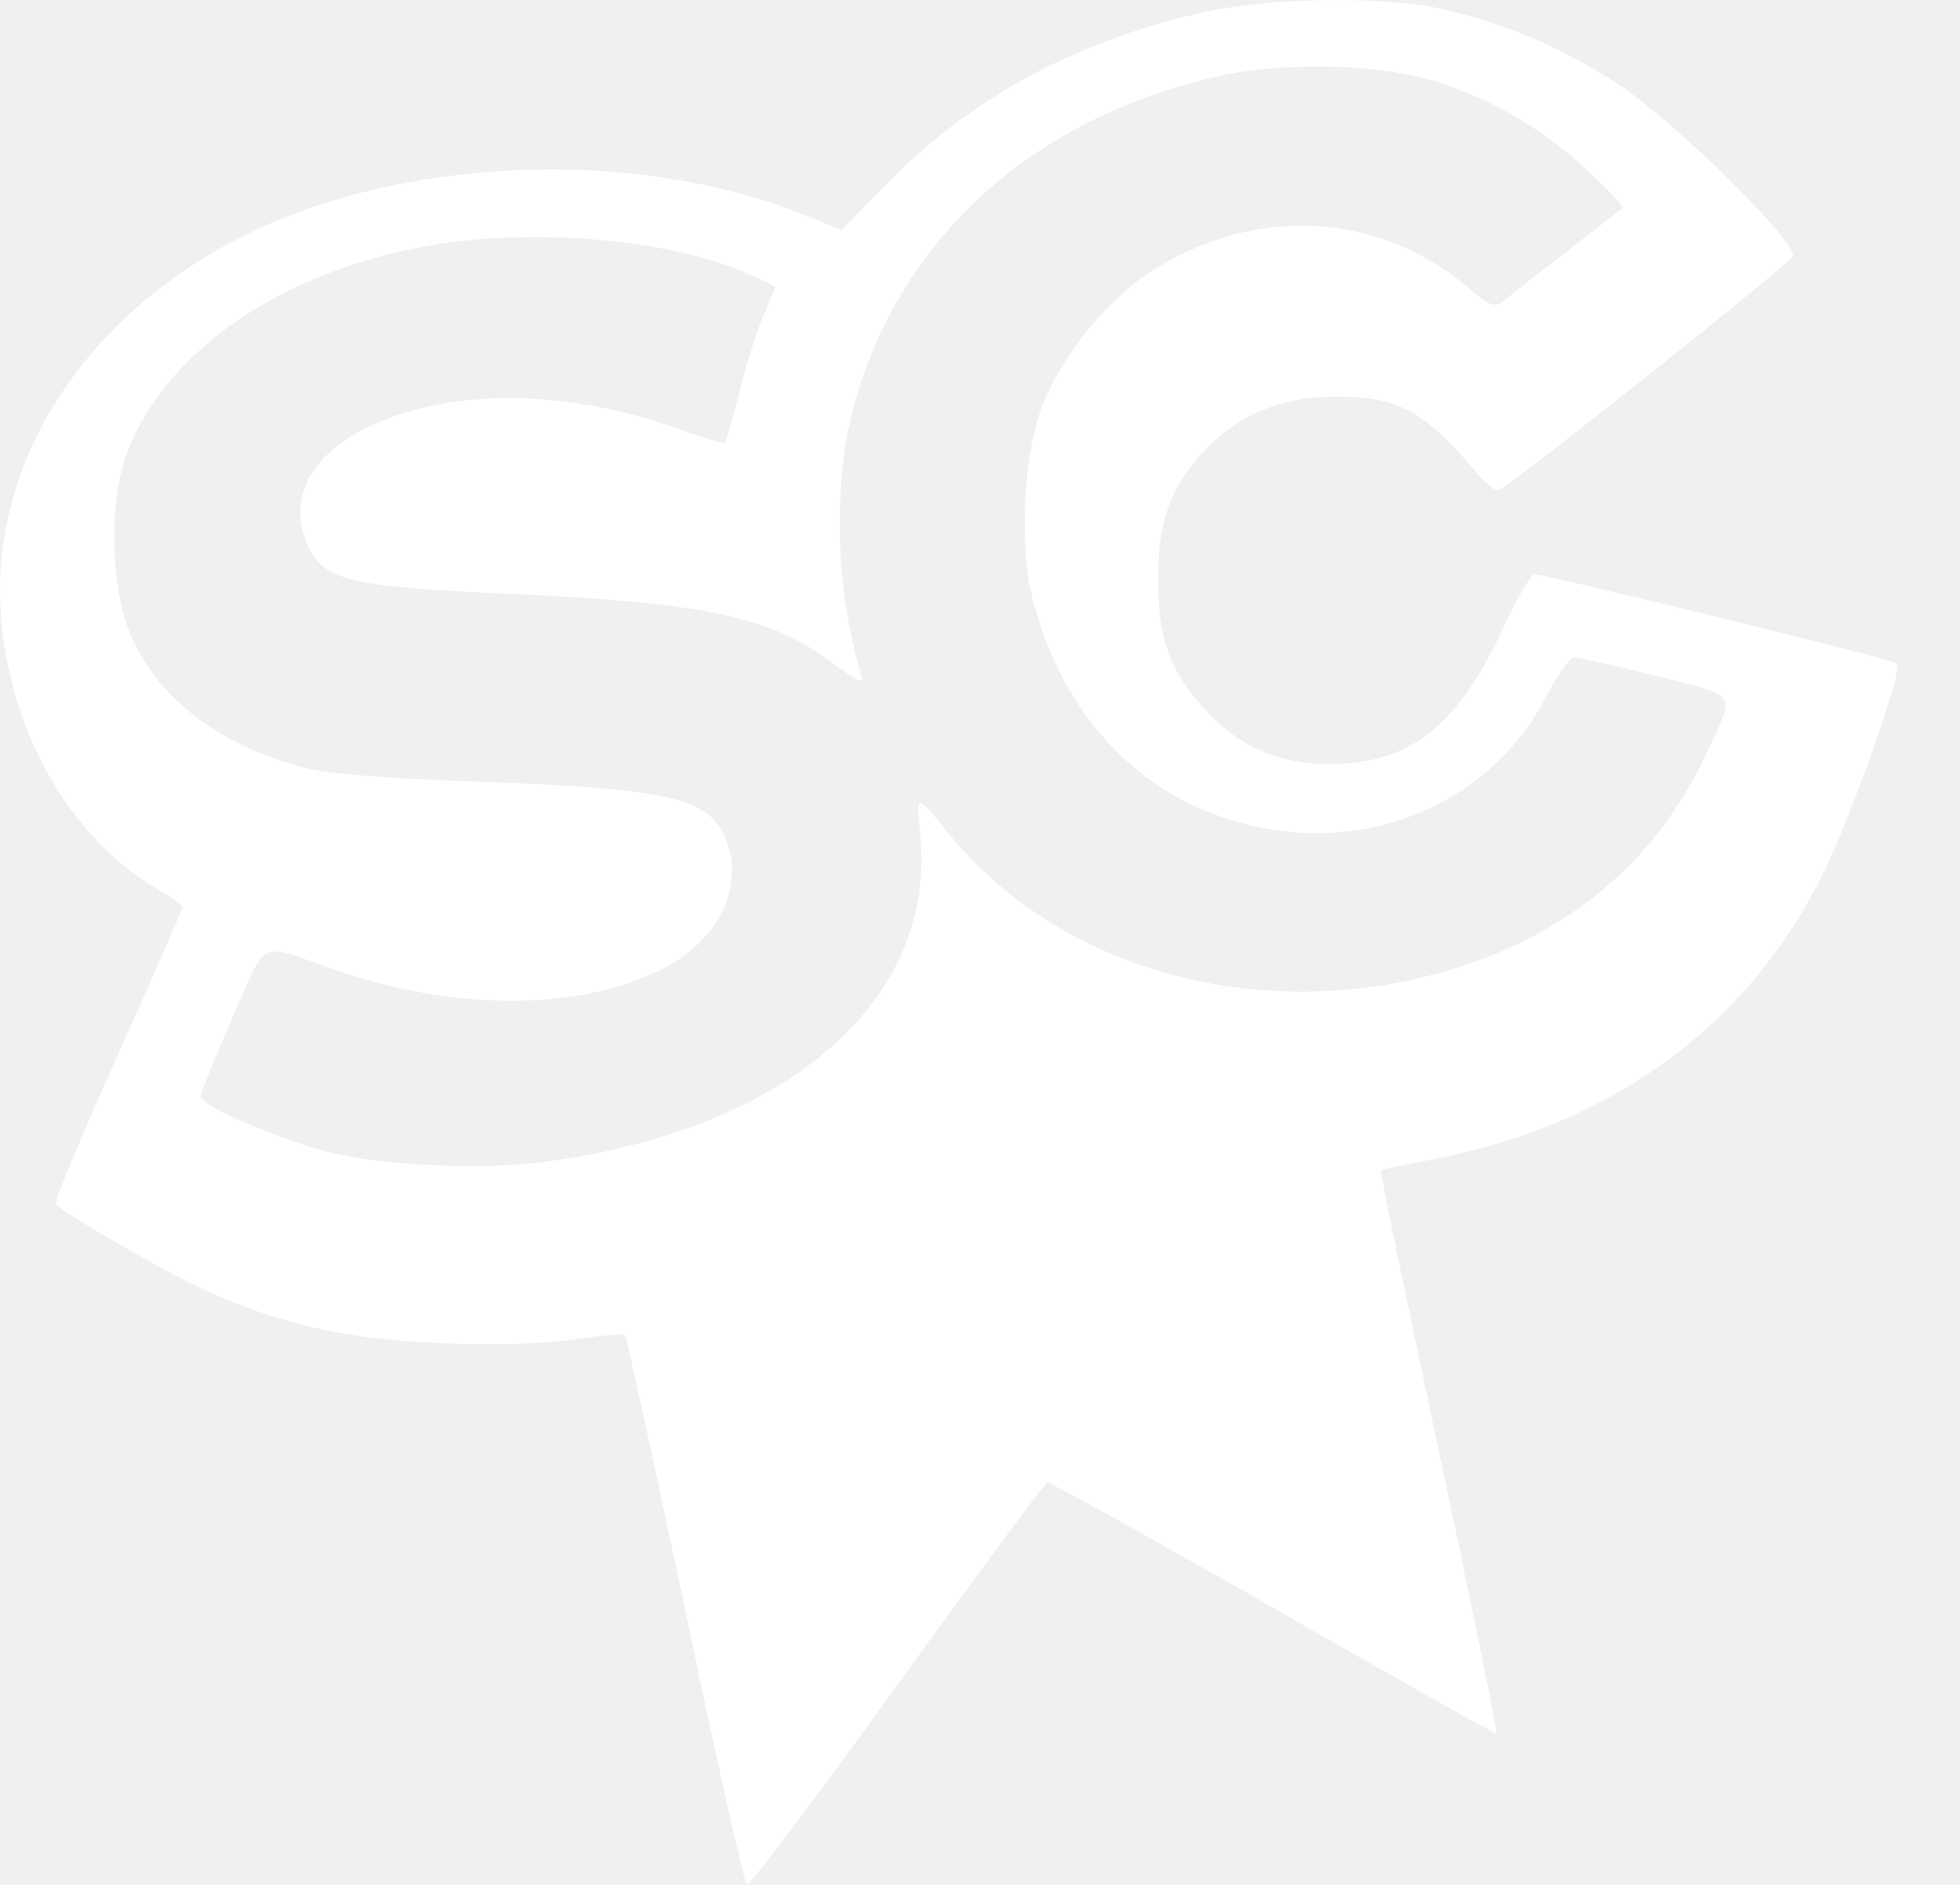
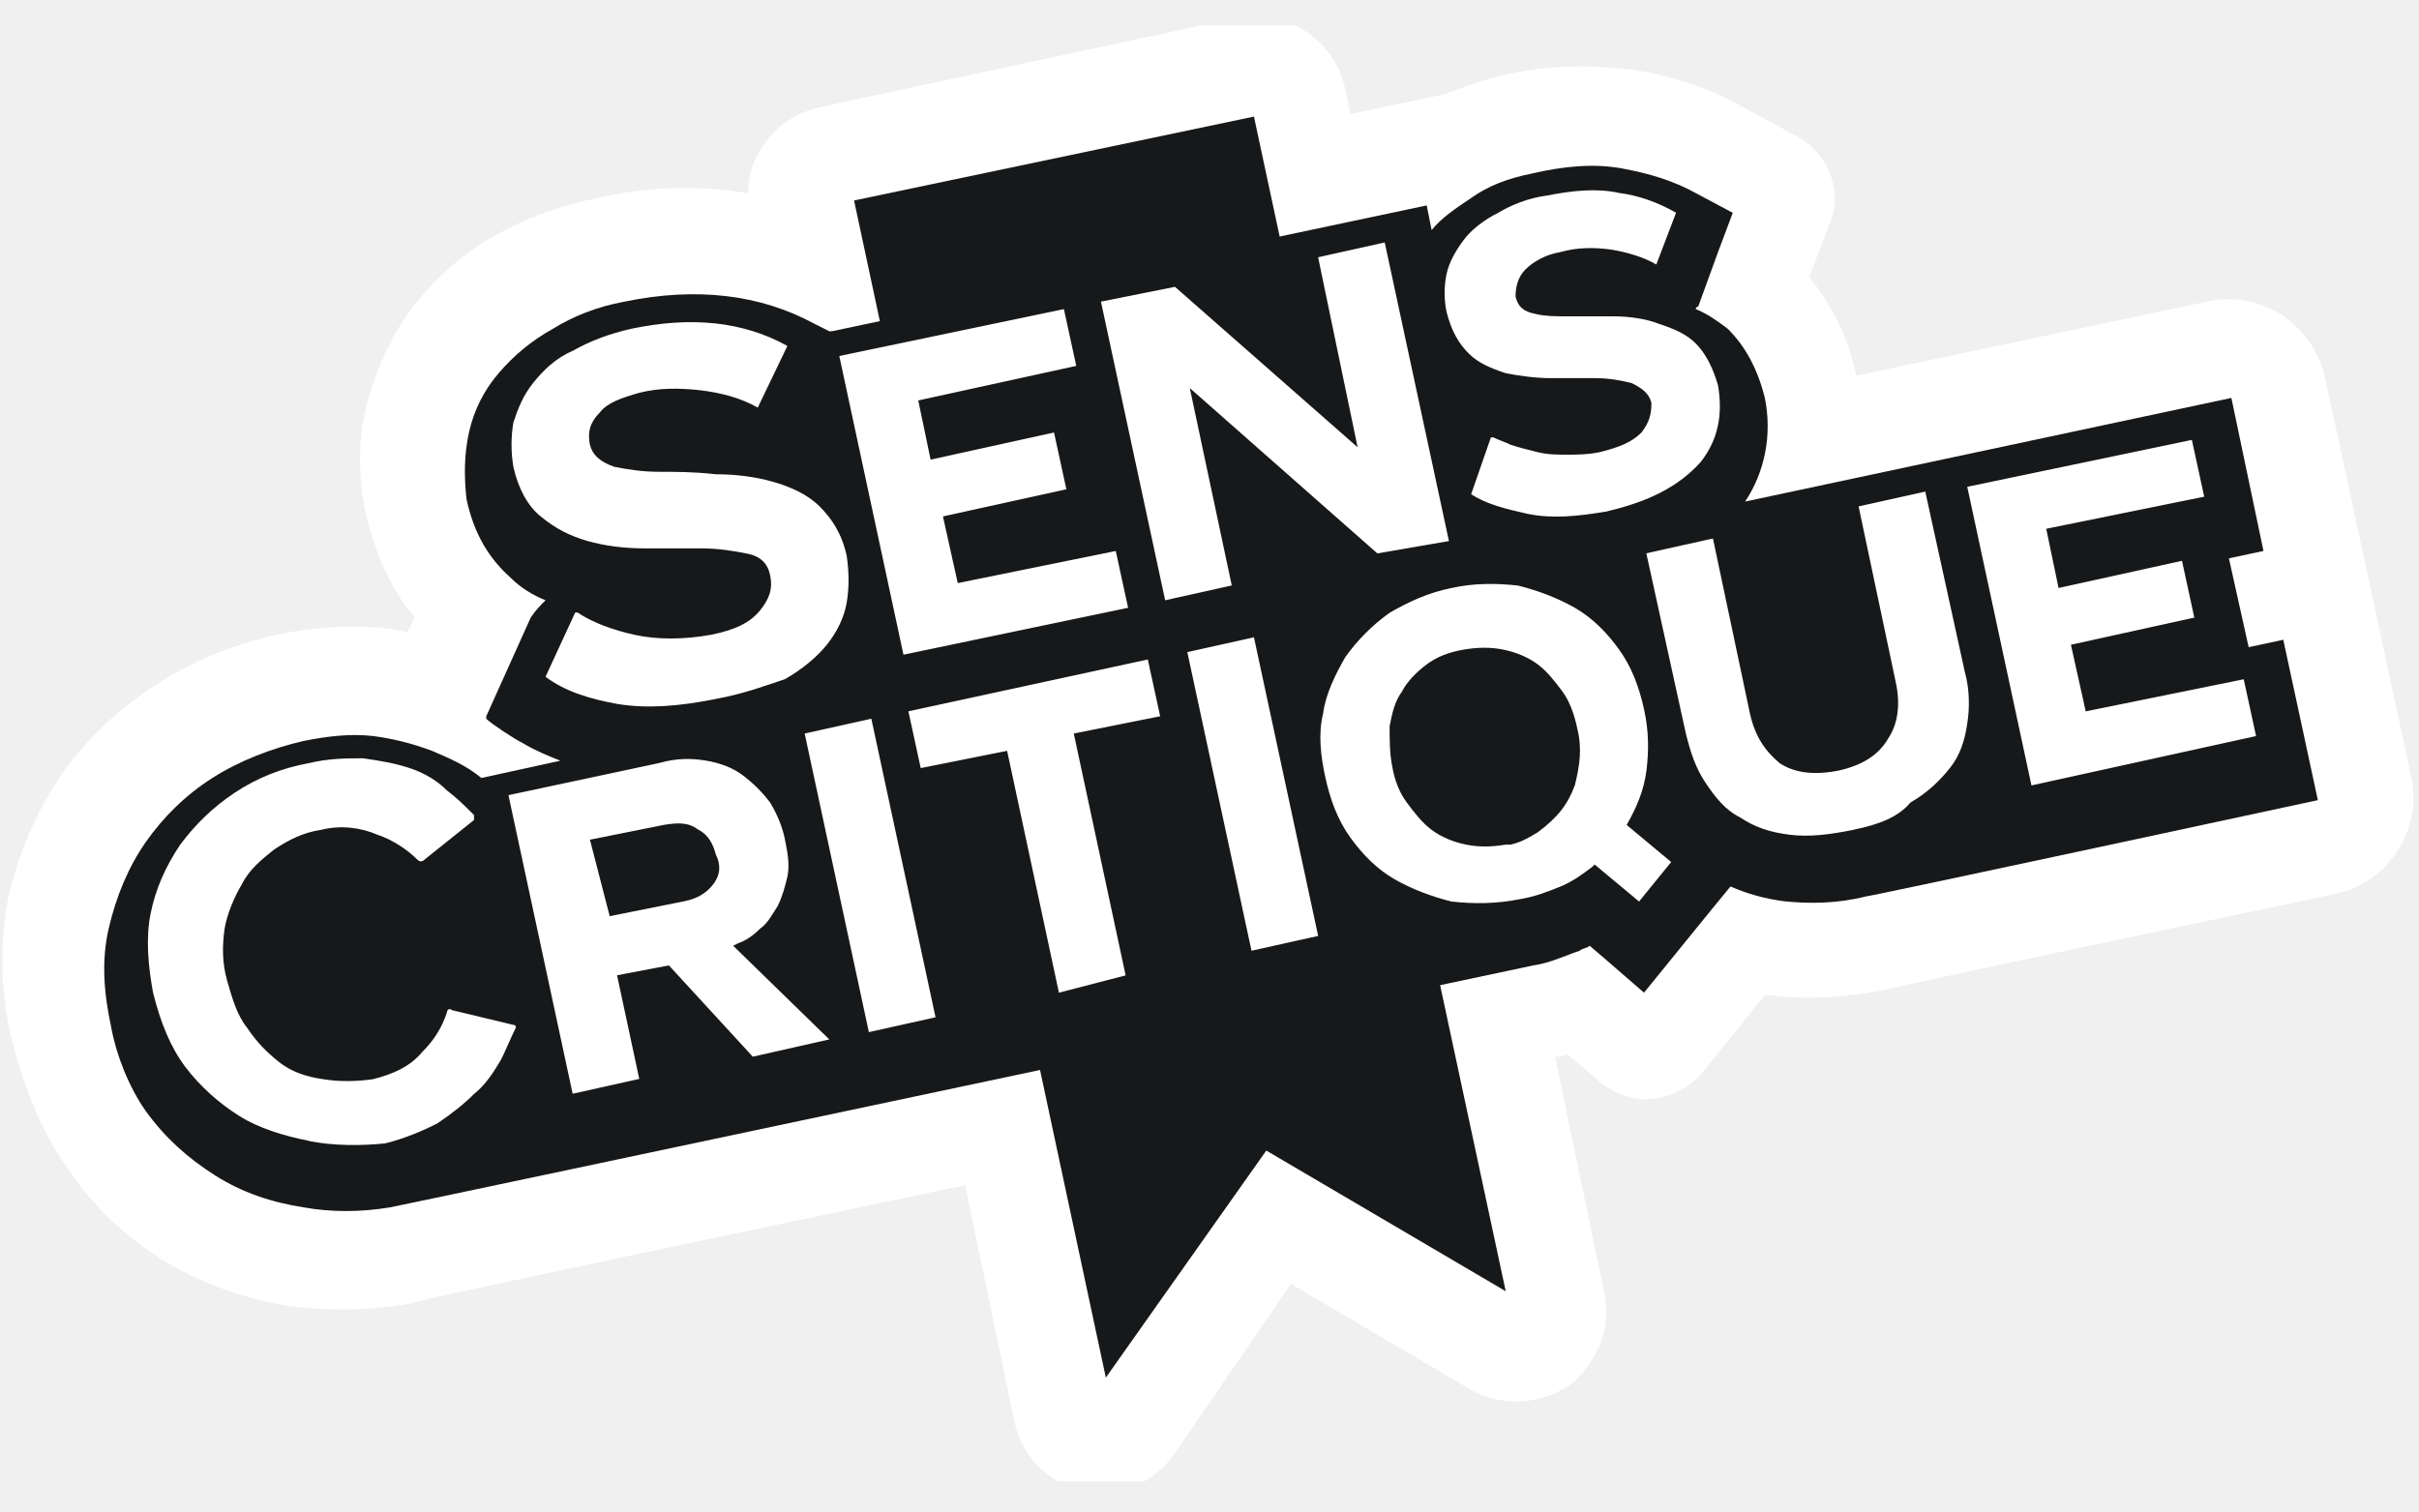
- <svg xmlns="http://www.w3.org/2000/svg" width="26" height="25" fill="none">
-   <path d="M16.023.15c-1.706.37-3.128 1.132-4.253 2.28l-.605.621-.48-.196c-1.87-.755-4.37-.81-6.438-.142C1.574 3.586-.147 5.78.01 8.13c.11 1.58.92 2.995 2.115 3.686.165.087.298.19.298.213 0 .023-.385.904-.857 1.957-.471 1.054-.849 1.942-.825 1.981.07.103 1.36.857 1.95 1.132 1.014.464 1.91.668 3.16.716.692.031 1.36.008 1.76-.048.355-.055.661-.078.677-.062.023.015.377 1.658.802 3.655.416 1.989.786 3.624.817 3.64.032.016.928-1.172 1.99-2.642 1.06-1.47 1.957-2.68 1.996-2.696.031-.008 1.383.739 3.003 1.667 1.611.927 2.948 1.674 2.956 1.666.015-.015-.33-1.698-.763-3.742-.44-2.044-.786-3.718-.77-3.734.015-.008.338-.078.73-.15 2.351-.463 4.136-1.768 5.126-3.765.386-.778 1.077-2.735.99-2.806-.062-.055-4.653-1.18-4.81-1.18-.047 0-.236.33-.425.732-.605 1.297-1.234 1.784-2.303 1.784-.668 0-1.203-.236-1.643-.723-.464-.511-.621-.935-.621-1.714-.008-.833.197-1.328.739-1.84.424-.4.967-.597 1.635-.597.81 0 1.156.189 1.847 1.006.126.142.252.252.291.236.165-.055 3.868-3.003 3.907-3.105.071-.173-1.548-1.769-2.295-2.264A7.001 7.001 0 0 0 19.089.111c-.77-.165-2.224-.141-3.066.04Zm3.066.944a5.263 5.263 0 0 1 1.966 1.163c.282.26.495.488.471.503-.07.055-1.533 1.187-1.627 1.266-.07.047-.189 0-.37-.165-1.226-1.077-2.932-1.156-4.331-.212-.558.385-1.132 1.108-1.376 1.745-.243.629-.306 1.84-.126 2.54.362 1.43 1.266 2.475 2.508 2.9 1.73.597 3.522-.079 4.316-1.612.141-.275.306-.503.362-.503.055 0 .542.11 1.084.244 1.117.283 1.062.196.653 1.069-.637 1.336-1.706 2.272-3.176 2.767-2.531.841-5.299.15-6.84-1.721-.455-.559-.455-.559-.4-.04.243 2.21-1.73 3.939-4.969 4.371-.911.118-2.264.047-2.987-.157-.7-.205-1.588-.598-1.588-.708 0-.039.189-.503.417-1.03.464-1.069.354-1.013 1.273-.683 1.62.581 3.302.59 4.434.023.708-.361 1.061-1.014.88-1.62-.188-.644-.676-.77-3.27-.864-1.289-.047-2.036-.102-2.358-.189-1.18-.314-1.973-.943-2.327-1.823-.252-.645-.26-1.761-.008-2.39.527-1.337 2.06-2.374 4.001-2.712 1.368-.236 3.145-.087 4.175.353.22.095.409.189.409.197 0 .008-.071.173-.15.362-.086.188-.228.644-.322 1.014s-.18.676-.197.691c-.015.016-.33-.078-.7-.212-1.454-.51-3.002-.51-4.056.016-.786.385-1.069.998-.746 1.62.204.4.59.487 2.515.573 2.712.118 3.593.299 4.434.936.29.22.4.275.37.173-.339-1.085-.386-2.508-.126-3.514.581-2.264 2.366-3.9 4.873-4.458.889-.196 2.178-.157 2.91.087Z" fill="#fff" />
+ <svg xmlns="http://www.w3.org/2000/svg" width="48" height="30" fill="none">
+   <g clip-path="url(#a)">
+     <path d="M21.845 29.645c-.098 0-.245 0-.343-.049a1.788 1.788 0 0 1-1.371-1.371l-.98-4.702C9.11 25.628 8.277 25.824 8.131 25.873c-.833.147-1.616.147-2.4.049-.882-.147-1.714-.441-2.449-.882-.735-.441-1.42-1.077-1.91-1.812-.539-.735-.882-1.616-1.127-2.547C0 19.702 0 18.771.147 17.89c.196-.882.539-1.714 1.029-2.449.49-.735 1.127-1.322 1.861-1.812.735-.49 1.567-.833 2.449-1.029.686-.147 1.371-.196 1.959-.147.196 0 .441.049.637.098l.147-.294c-.49-.588-.784-1.273-.98-2.106-.147-.735-.147-1.518.049-2.204.196-.686.49-1.323.931-1.91.441-.539.98-1.028 1.616-1.371.588-.343 1.274-.588 2.008-.735 1.028-.245 2.057-.245 2.988-.098 0-.343.098-.637.294-.931.245-.392.686-.686 1.175-.784L24.539.355c.98-.196 1.959.441 2.155 1.42l.098.49 1.861-.392c.392-.147.784-.294 1.224-.392.882-.196 1.714-.196 2.498-.098.735.098 1.469.343 2.106.686l1.175.637c.637.343.931 1.127.637 1.763l-.392 1.029c.441.539.784 1.224.931 1.959l6.955-1.469c1.077-.245 2.106.441 2.351 1.518l1.714 7.935c.098.539 0 1.029-.294 1.469-.294.441-.735.735-1.224.833 0 0-8.865 1.861-8.963 1.91-.784.147-1.567.196-2.253.098h-.098l-1.224 1.518c-.245.294-.588.49-.98.539-.392.049-.784-.098-1.077-.343l-.637-.539c-.098.049-.196.049-.245.049l.98 4.702c.147.686-.147 1.371-.686 1.812-.588.392-1.322.441-1.959.098l-3.575-2.106-2.351 3.429c-.343.441-.882.735-1.42.735Z" fill="#fff" />
+     <path fill-rule="evenodd" clip-rule="evenodd" d="m16.947 3.979 4.996 23.363 3.184-4.506 4.751 2.792-4.996-23.314-7.935 1.665Z" fill="#171819" />
+     <path fill-rule="evenodd" clip-rule="evenodd" d="m45.306 12.698-.686.147-.392-1.763.686-.147-.637-3.037-9.649 2.057c.392-.588.539-1.323.392-2.057-.147-.588-.392-1.029-.735-1.371-.196-.147-.392-.294-.637-.392 0 0 0-.049.049-.049l.392-1.078.294-.784-.735-.392c-.441-.245-.931-.392-1.469-.49-.539-.098-1.127-.049-1.763.098-.49.098-.882.245-1.224.49-.294.196-.588.392-.784.637l-.098-.49-11.804 2.498h-.049l-.294-.147c-1.078-.588-2.351-.735-3.772-.441-.539.098-1.028.294-1.42.539-.441.245-.784.539-1.077.882a2.67 2.67 0 0 0-.588 1.175c-.098.441-.098.882-.049 1.323.147.686.441 1.175.882 1.567.196.196.441.343.686.441-.098.098-.196.196-.294.343l-.882 1.959v.049c.098.098.539.392.735.49.245.147.49.245.735.343l-1.567.343c-.294-.245-.637-.392-.98-.539-.392-.147-.784-.245-1.175-.294-.441-.049-.882 0-1.371.098-.637.147-1.274.392-1.812.735-.539.343-.98.784-1.322 1.273-.343.49-.588 1.078-.735 1.714-.147.637-.098 1.274.049 1.959.098.539.343 1.175.686 1.665.392.539.833.931 1.371 1.274.539.343 1.127.539 1.763.637.539.098 1.127.098 1.714 0 .049 0 22.677-4.8 22.677-4.8.343-.049.637-.196.931-.294.049-.049.147-.049.196-.098l.343.294.735.637.637-.784.637-.784.441-.539c.343.147.686.245 1.077.294.49.049 1.029.049 1.616-.098.098 0 8.963-1.91 8.963-1.91l-.686-3.184Z" fill="#171819" />
+     <path fill-rule="evenodd" clip-rule="evenodd" d="M14.204 13.873c-.735.147-1.371.196-1.959.098-.539-.098-1.029-.245-1.42-.539l.588-1.274h.049c.294.196.686.343 1.127.441.441.098.98.098 1.518 0 .49-.098.784-.245.98-.49.196-.245.245-.441.196-.686-.049-.245-.196-.392-.49-.441-.245-.049-.539-.098-.882-.098h-1.127c-.392 0-.784-.049-1.127-.147-.343-.098-.637-.245-.931-.49-.245-.196-.441-.539-.539-.98a2.662 2.662 0 0 1 0-.882c.098-.294.196-.539.392-.784s.441-.49.784-.637c.343-.196.735-.343 1.175-.441 1.175-.245 2.204-.147 3.086.343l-.588 1.224c-.343-.196-.735-.294-1.127-.343-.441-.049-.833-.049-1.224.049-.343.098-.637.196-.784.392-.196.196-.245.392-.196.637.049.196.196.343.49.441.245.049.539.098.882.098.343 0 .686 0 1.127.049.392 0 .784.049 1.127.147.343.098.686.245.931.49.245.245.441.539.539.98.049.343.049.637 0 .931-.049.294-.196.588-.392.833-.196.245-.49.49-.833.686-.441.147-.833.294-1.371.392ZM17.927 12.992l-1.273-5.926 4.457-.931.245 1.127-3.135.686.245 1.175 2.449-.539.245 1.127-2.449.539.294 1.323 3.135-.637.245 1.127-4.457.931ZM27.331 10.984l-3.722-3.282.833 3.918-1.322.294-1.274-5.927 1.469-.294 3.624 3.184-.784-3.771 1.322-.294 1.274 5.927-1.42.245ZM31.886 10.151c-.588.098-1.077.147-1.567.049-.441-.098-.833-.196-1.127-.392l.392-1.127h.049c.098.049.245.098.343.147.147.049.343.098.539.147.196.049.392.049.588.049.196 0 .392 0 .637-.049.392-.098.637-.196.833-.392.147-.196.196-.343.196-.588-.049-.196-.196-.294-.392-.392-.196-.049-.441-.098-.735-.098h-.882c-.294 0-.637-.049-.882-.098-.294-.098-.539-.196-.735-.392-.196-.196-.343-.441-.441-.833a1.858 1.858 0 0 1 0-.735c.049-.245.196-.49.343-.686.147-.196.392-.392.686-.539.245-.147.588-.294.98-.343.49-.098.98-.147 1.42-.049.392.049.784.196 1.127.392l-.392 1.028c-.245-.147-.588-.245-.882-.294-.343-.049-.686-.049-1.029.049-.294.049-.539.196-.686.343-.147.147-.196.343-.196.539.049.196.147.294.392.343.196.049.441.049.686.049h.882c.294 0 .637.049.882.147.294.098.539.196.735.392.196.196.343.49.441.833.098.588 0 1.077-.343 1.518-.441.49-1.028.784-1.861.98ZM6.122 22.641c-.49-.098-.98-.245-1.371-.49-.392-.245-.784-.588-1.077-.98-.294-.392-.49-.882-.637-1.469-.098-.539-.147-1.077-.049-1.567.098-.49.294-.931.588-1.371.294-.392.637-.735 1.078-1.028.441-.294.931-.49 1.469-.588.392-.098.784-.098 1.078-.098.343.049.637.098.931.196.294.098.539.245.735.441.196.147.343.294.539.49v.098l-.98.784c-.049.049-.098.049-.147 0-.196-.196-.49-.392-.784-.49-.343-.147-.735-.196-1.127-.098-.343.049-.637.196-.931.392-.245.196-.49.392-.637.686-.147.245-.294.588-.343.882-.049.343-.049.686.049 1.029.098.343.196.686.392.931.196.294.392.49.637.686.245.196.539.294.882.343.294.049.637.049.98 0 .392-.098.735-.245.98-.539.245-.245.392-.49.49-.784 0-.049.049-.098.098-.049l1.224.294c.049 0 .049.049.049.049-.098.196-.196.441-.294.637-.147.245-.294.49-.539.686-.196.196-.441.392-.735.588-.294.147-.637.294-1.029.392-.49.049-1.029.049-1.518-.049ZM14.155 17.547c-.147.196-.343.294-.588.343l-1.469.294-.392-1.518 1.469-.294c.294-.049.49-.049.686.098.196.098.294.294.343.49.098.196.098.392-.049.588Zm.392 1.224.098-.049c.147-.049.294-.147.441-.294.147-.098.245-.294.343-.441.098-.196.147-.392.196-.588.049-.245 0-.49-.049-.735s-.147-.49-.294-.735a2.806 2.806 0 0 0-.539-.539c-.196-.147-.441-.245-.735-.294-.294-.049-.588-.049-.931.049l-2.988.637 1.274 5.926 1.322-.294-.441-2.057 1.029-.196 1.665 1.812 1.518-.343-1.91-1.861ZM17.241 20.486l-1.274-5.927 1.323-.294 1.274 5.926-1.323.294ZM21.012 19.702l-1.028-4.8-1.714.343-.245-1.127 4.751-1.029.245 1.127-1.714.343 1.029 4.8-1.323.343ZM24.833 18.869l-1.273-5.926 1.322-.294 1.274 5.927-1.323.294ZM31.249 15.588c-.147.392-.343.637-.735.931-.245.147-.343.196-.539.245h-.098c-.294.049-.539.049-.784 0-.245-.049-.49-.147-.686-.294-.196-.147-.343-.343-.49-.539-.147-.196-.245-.441-.294-.735-.049-.245-.049-.539-.049-.784.049-.245.098-.49.245-.686.098-.196.294-.392.49-.539.196-.147.441-.245.735-.294.294-.049.539-.049.784 0s.49.147.686.294c.196.147.343.343.49.539.147.196.245.49.294.735.098.392.049.735-.049 1.127Zm1.029.784c.196-.343.343-.686.392-1.077.049-.392.049-.784-.049-1.224-.098-.441-.245-.833-.49-1.175-.245-.343-.539-.637-.882-.833-.343-.196-.735-.343-1.127-.441-.441-.049-.882-.049-1.322.049-.49.098-.882.294-1.224.49a3.767 3.767 0 0 0-.882.882c-.196.343-.392.735-.441 1.127-.098.392-.049.833.049 1.274.098.441.245.833.49 1.175.245.343.539.637.882.833.343.196.735.343 1.127.441.441.049.882.049 1.371-.049.294-.049.539-.147.784-.245.245-.098.441-.245.637-.392l.049-.049.882.735.637-.784-.882-.735ZM40.31 15.588l-1.274-5.926 4.457-.931.245 1.127-3.135.637.245 1.175 2.449-.539.245 1.127-2.449.539.294 1.322 3.135-.637.245 1.127-4.457.98ZM36.784 16.469c-.49.098-.882.147-1.274.098-.392-.049-.686-.147-.98-.343-.294-.147-.49-.392-.686-.686-.196-.294-.294-.588-.392-.98l-.784-3.576 1.322-.294.735 3.478c.098.441.294.735.588.98.294.196.686.245 1.175.147.441-.098.784-.294.98-.637.196-.294.245-.686.147-1.127l-.735-3.478 1.323-.294.784 3.575c.098.343.098.735.049 1.028-.049.343-.147.637-.343.882s-.441.49-.784.686c-.245.294-.637.441-1.127.539Z" fill="#fff" />
+   </g>
+   <defs>
+     <clipPath id="a">
+       <path fill="#fff" transform="translate(0 .502)" d="M0 0h48v28.898H0z" />
+     </clipPath>
+   </defs>
</svg>
